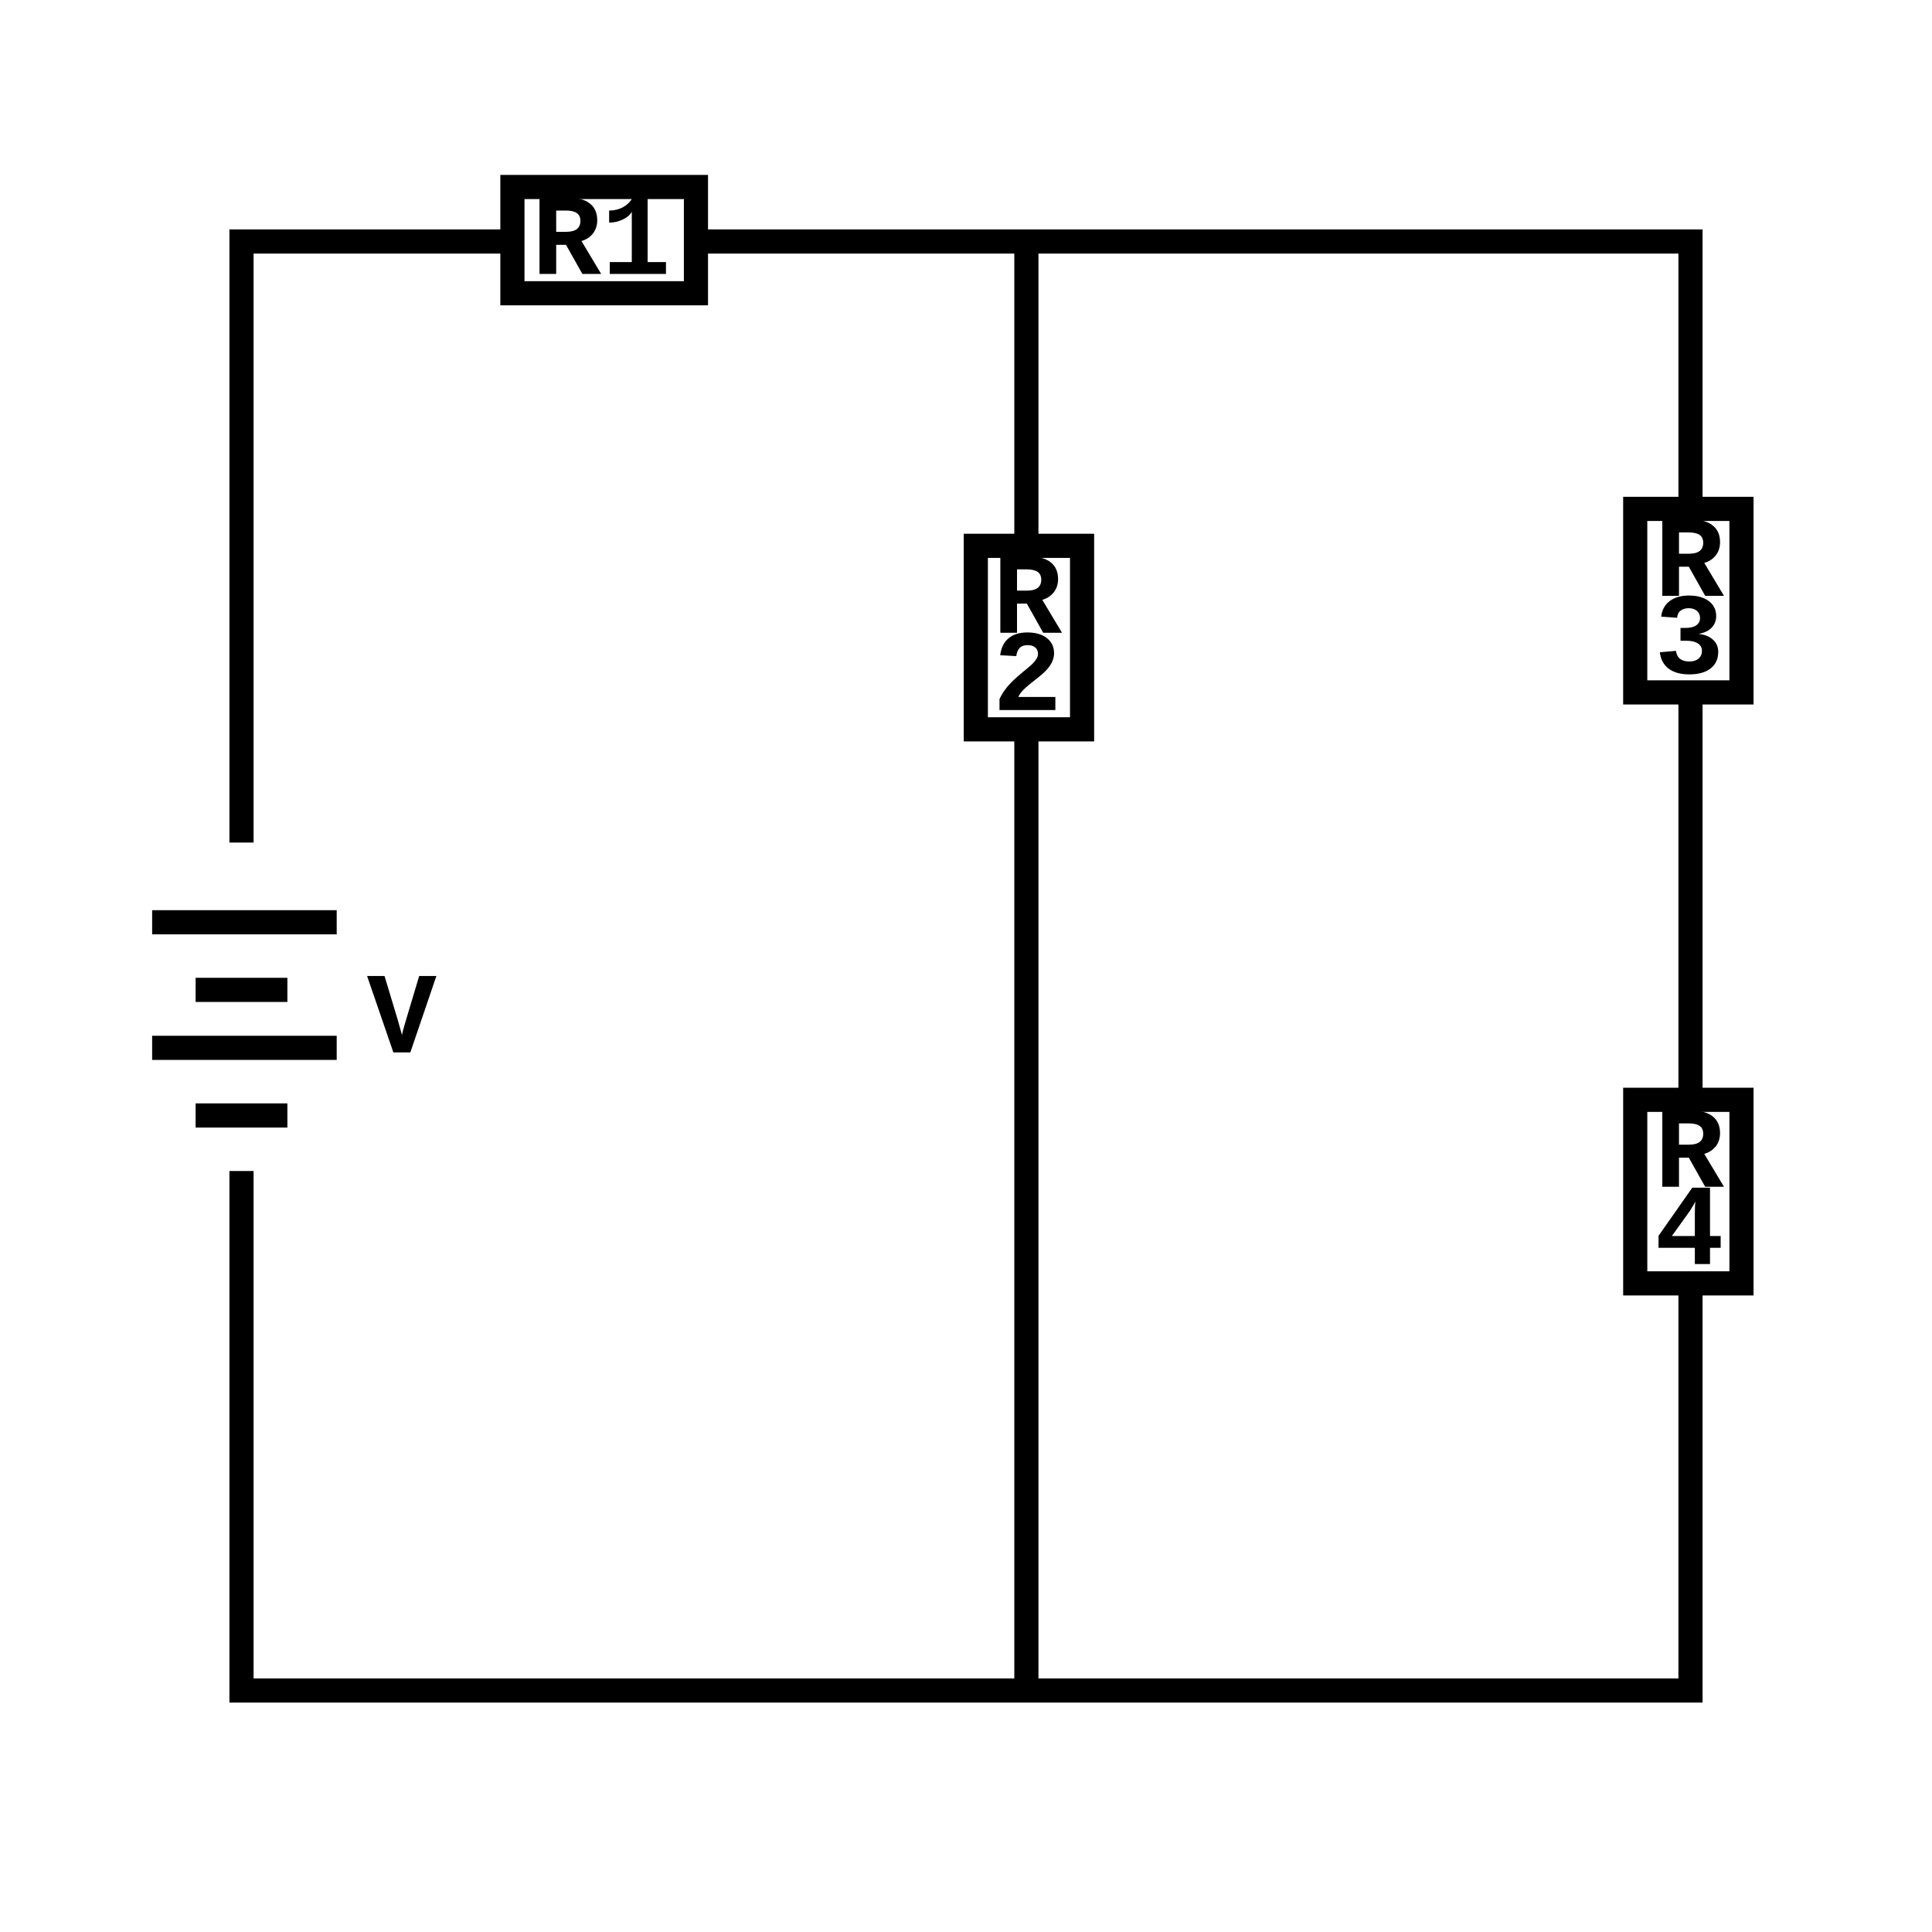
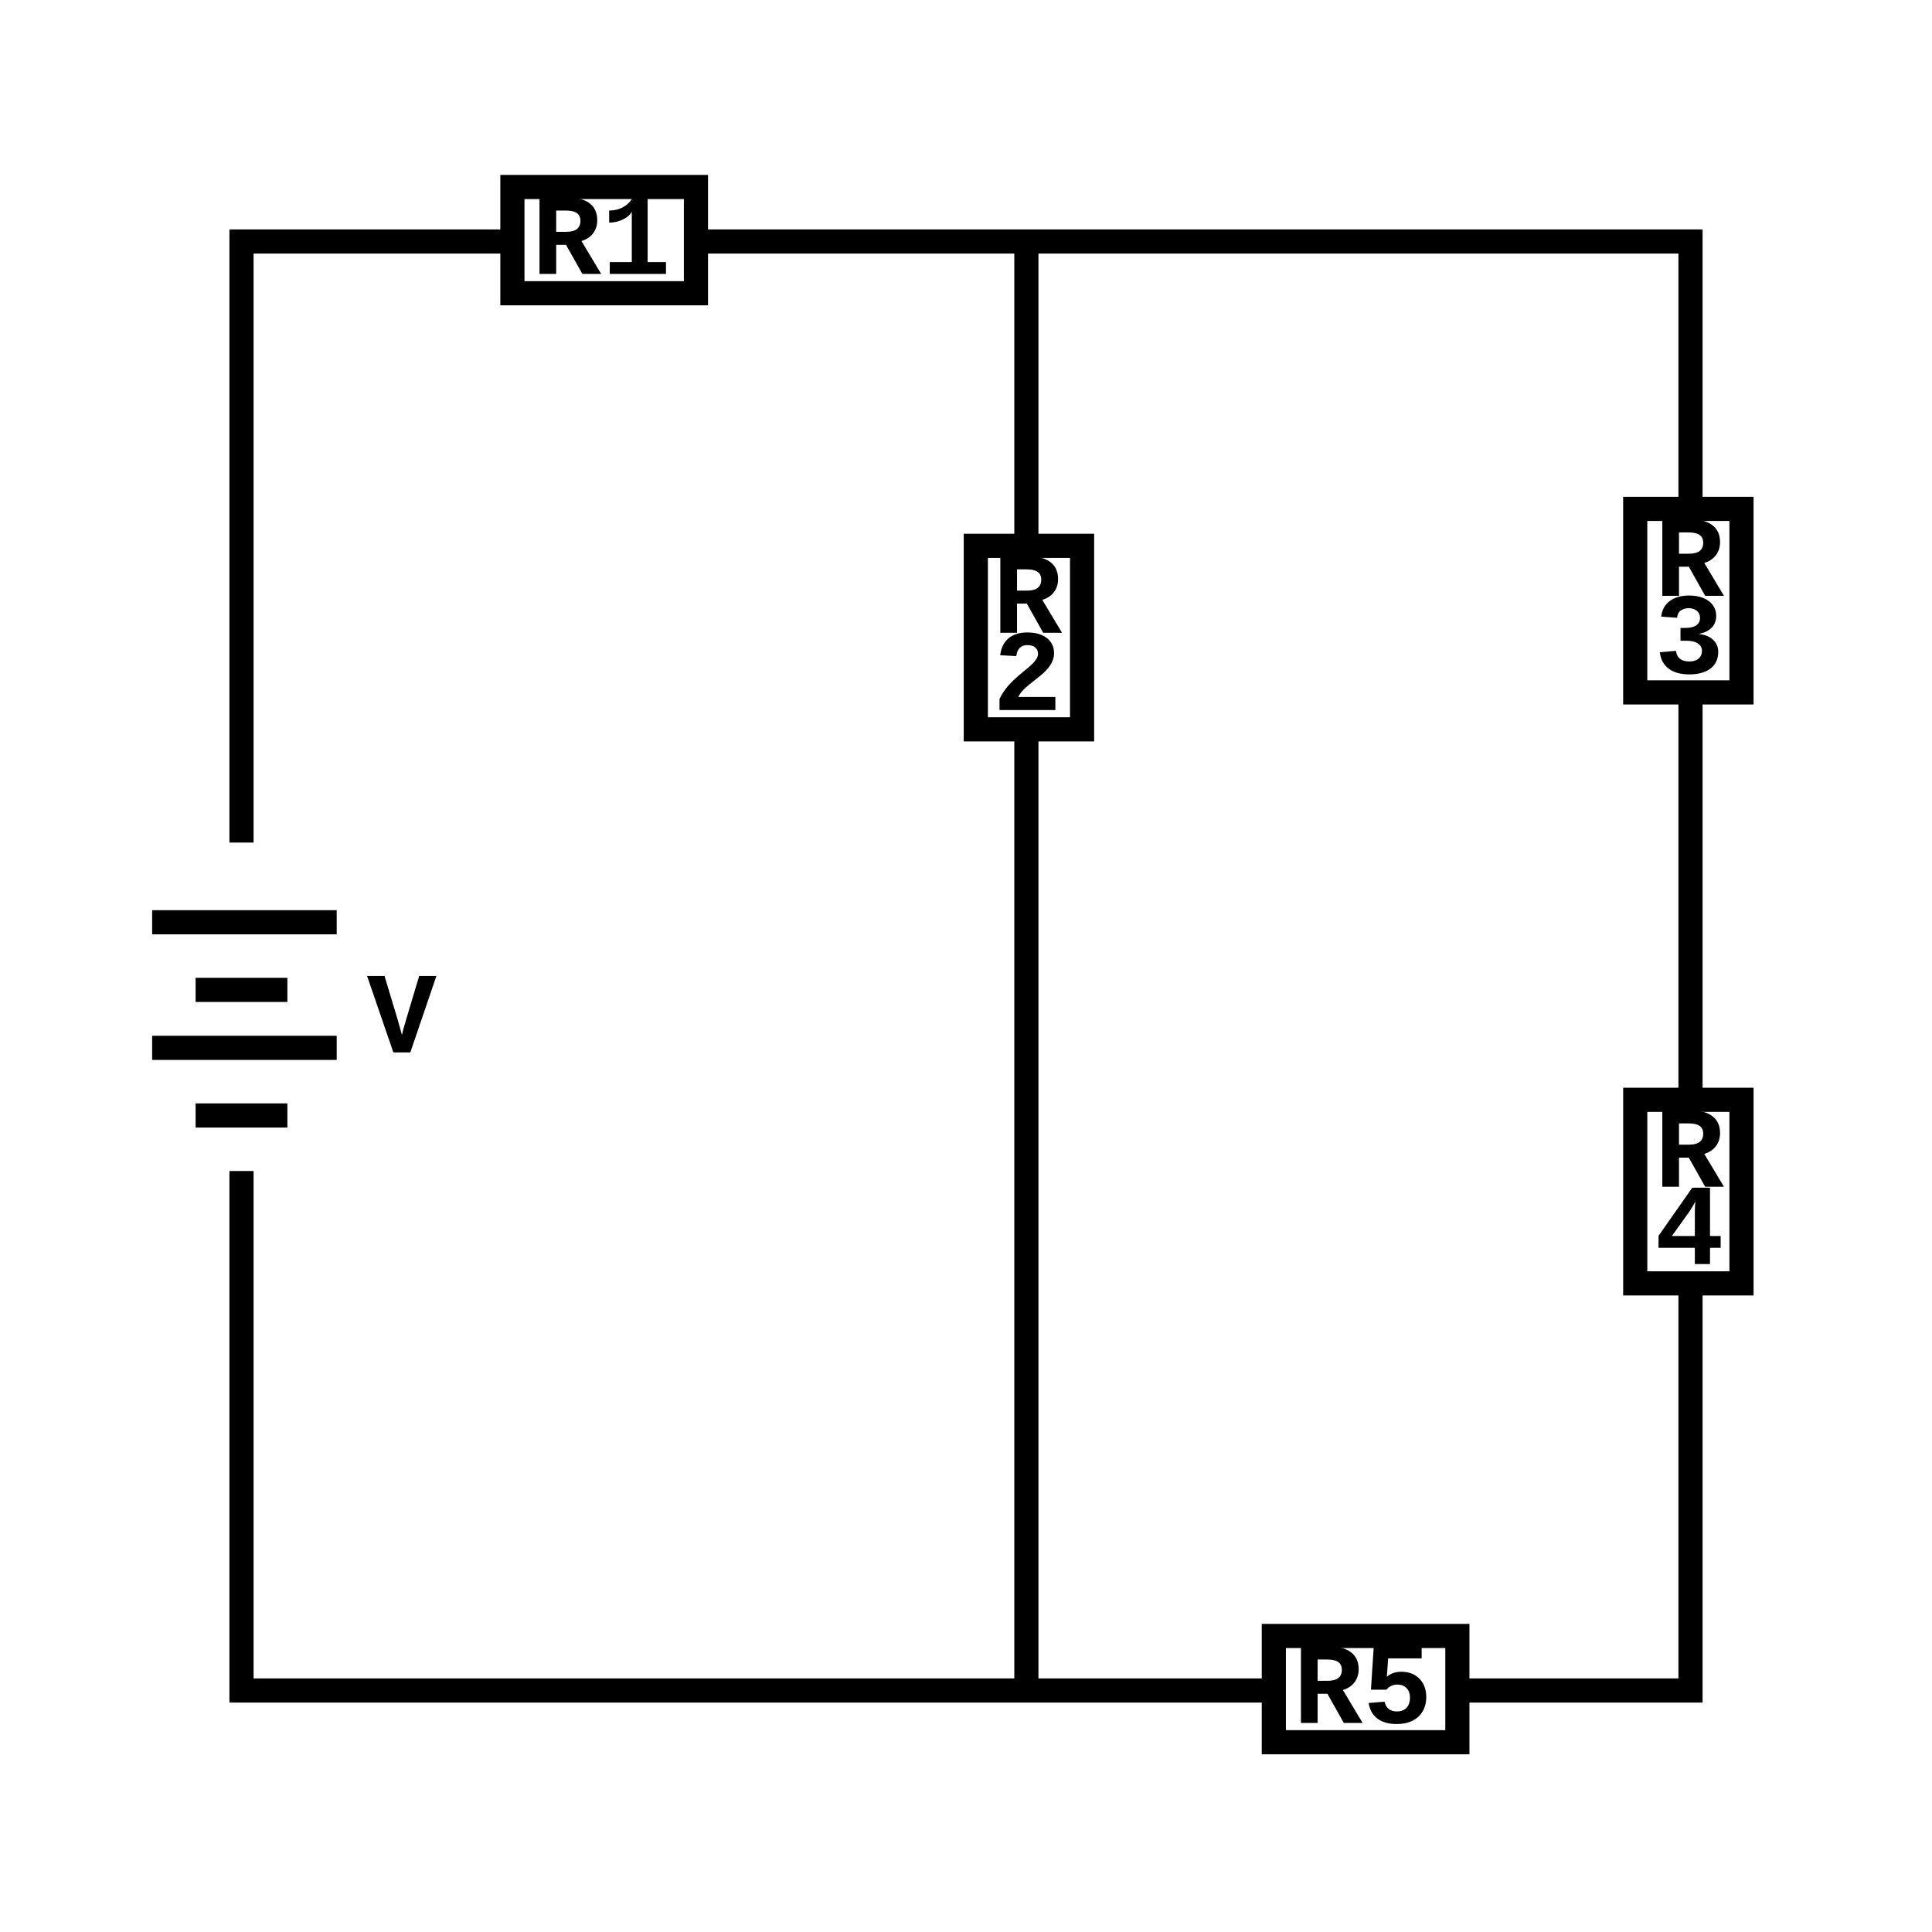
<svg xmlns="http://www.w3.org/2000/svg" width="400" height="400">
  <g>
    <rect fill="#fff" id="canvas_background" height="402" width="402" y="-1" x="-1" />
    <g display="none" overflow="visible" y="0" x="0" height="100%" width="100%" id="canvasGrid">
      <rect fill="url(#gridpattern)" stroke-width="0" y="0" x="0" height="100%" width="100%" />
    </g>
  </g>
  <g>
    <rect stroke="#000" id="svg_1" height="300" width="300" y="50" x="50" stroke-width="5" fill="#fff" />
    <rect id="svg_7" height="59" width="59" y="164.945" x="106.5" fill-opacity="null" stroke-width="5" stroke="#ffffff" fill="#fff" />
    <line stroke="#000" stroke-linecap="null" stroke-linejoin="null" id="svg_24" y2="347.962" x2="212.5" y1="51.945" x1="212.5" stroke-opacity="null" stroke-width="5" fill="none" />
    <rect transform="rotate(90 213.0318,132.0054) " id="svg_26" height="22" width="38" y="121.005" x="194.032" stroke-opacity="null" stroke-width="5" stroke="#000" fill="#ffffff" />
    <g id="svg_27">
      <rect stroke="#ffffff" id="svg_9" height="63" width="95" y="176.945" x="5.5" fill-opacity="null" stroke-width="5" fill="#fff" />
      <line stroke-linecap="undefined" stroke-linejoin="undefined" id="svg_3" y2="190.945" x2="69.71" y1="190.945" x1="31.5" stroke-width="5" stroke="#000" fill="none" />
      <line stroke-linecap="undefined" stroke-linejoin="undefined" id="svg_4" y2="204.945" x2="59.5" y1="204.945" x1="40.5" stroke-width="5" stroke="#000" fill="none" />
      <line stroke-linecap="undefined" stroke-linejoin="undefined" id="svg_5" y2="216.945" x2="69.71" y1="216.945" x1="31.5" stroke-width="5" stroke="#000" fill="none" />
      <line stroke-linecap="undefined" stroke-linejoin="undefined" id="svg_6" y2="230.945" x2="59.5" y1="230.945" x1="40.5" stroke-width="5" stroke="#000" fill="none" />
    </g>
    <text font-weight="bold" xml:space="preserve" text-anchor="start" font-family="'Courier New', Courier, monospace" font-size="24" id="svg_32" y="131.005" x="205.5" fill-opacity="null" stroke-opacity="null" stroke-width="0" stroke="#ffffff" fill="#000000">R</text>
    <text font-weight="bold" xml:space="preserve" text-anchor="start" font-family="'Courier New', Courier, monospace" font-size="24" id="svg_33" y="147.005" x="205.5" fill-opacity="null" stroke-opacity="null" stroke-width="0" stroke="#ffffff" fill="#000000">2</text>
    <text font-weight="bold" xml:space="preserve" text-anchor="start" font-family="'Courier New', Courier, monospace" font-size="24" id="svg_34" y="217.888" x="75.971" fill-opacity="null" stroke-opacity="null" stroke-width="0" stroke="#ffffff" fill="#000000">V</text>
    <rect transform="rotate(90 349.5564,124.3585) " id="svg_35" height="22" width="38" y="113.359" x="330.556" stroke-opacity="null" stroke-width="5" stroke="#000" fill="#ffffff" />
    <text font-weight="bold" xml:space="preserve" text-anchor="start" font-family="'Courier New', Courier, monospace" font-size="24" id="svg_36" y="123.359" x="342.556" fill-opacity="null" stroke-opacity="null" stroke-width="0" stroke="#ffffff" fill="#000000">R</text>
    <text font-weight="bold" xml:space="preserve" text-anchor="start" font-family="'Courier New', Courier, monospace" font-size="24" id="svg_37" y="139.359" x="342.556" fill-opacity="null" stroke-opacity="null" stroke-width="0" stroke="#ffffff" fill="#000000">3</text>
    <rect id="svg_38" height="22" width="38" y="38.715" x="106.088" stroke-opacity="null" stroke-width="5" stroke="#000" fill="#ffffff" />
-     <text style="cursor: move;" font-weight="bold" xml:space="preserve" text-anchor="start" font-family="'Courier New', Courier, monospace" font-size="24" id="svg_39" y="56.715" x="110.088" fill-opacity="null" stroke-opacity="null" stroke-width="0" stroke="#ffffff" fill="#000000">R1</text>
+     <text font-weight="bold" xml:space="preserve" text-anchor="start" font-family="'Courier New', Courier, monospace" font-size="24" id="svg_39" y="56.715" x="110.088" fill-opacity="null" stroke-opacity="null" stroke-width="0" stroke="#ffffff" fill="#000000">R1</text>
    <rect transform="rotate(90 349.5564,246.7096) " id="svg_40" height="22" width="38" y="235.709" x="330.556" stroke-opacity="null" stroke-width="5" stroke="#000" fill="#ffffff" />
    <text font-weight="bold" xml:space="preserve" text-anchor="start" font-family="'Courier New', Courier, monospace" font-size="24" id="svg_41" y="245.709" x="342.556" fill-opacity="null" stroke-opacity="null" stroke-width="0" stroke="#ffffff" fill="#000000">R</text>
    <text style="cursor: move;" font-weight="bold" xml:space="preserve" text-anchor="start" font-family="'Courier New', Courier, monospace" font-size="24" id="svg_42" y="261.709" x="342.556" fill-opacity="null" stroke-opacity="null" stroke-width="0" stroke="#ffffff" fill="#000000">4</text>
+     <rect id="svg_43" height="22" width="38" y="338.709" x="263.733" stroke-opacity="null" stroke-width="5" stroke="#000" fill="#ffffff" />
+     <text style="cursor: move;" font-weight="bold" xml:space="preserve" text-anchor="start" font-family="'Courier New', Courier, monospace" font-size="24" id="svg_44" y="356.709" x="267.733" fill-opacity="null" stroke-opacity="null" stroke-width="0" stroke="#ffffff" fill="#000000">R5</text>
  </g>
</svg>
